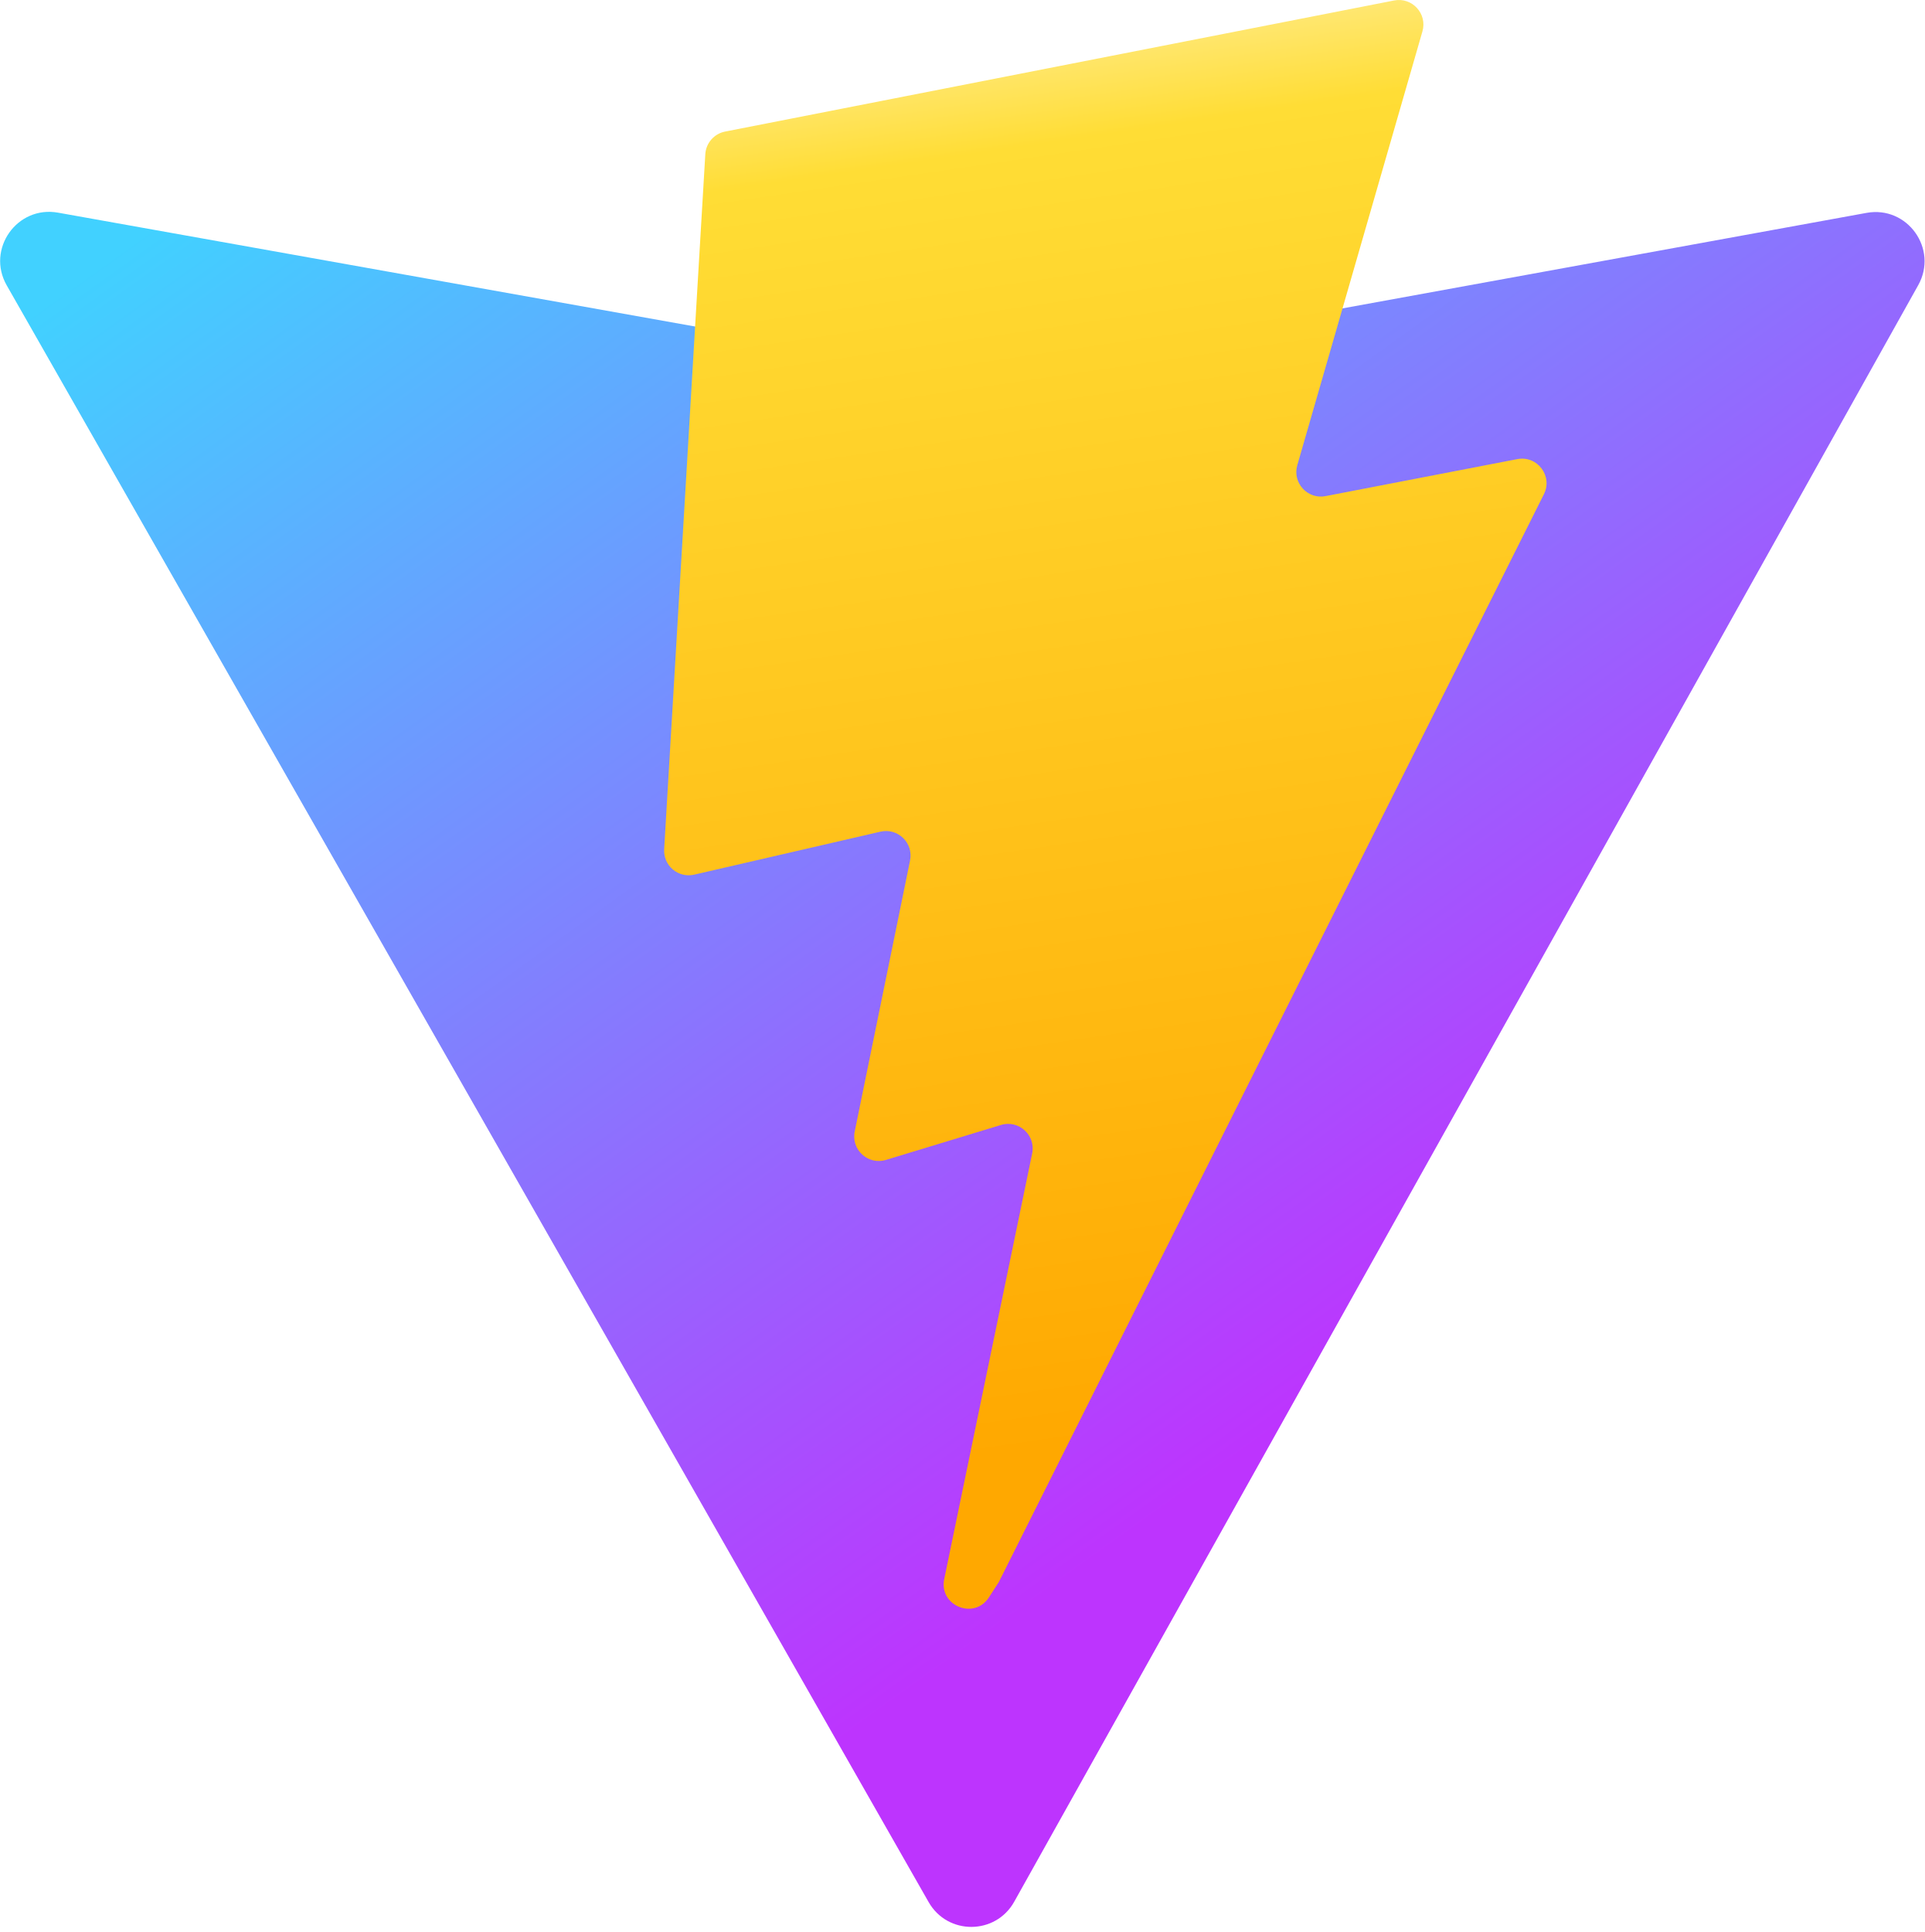
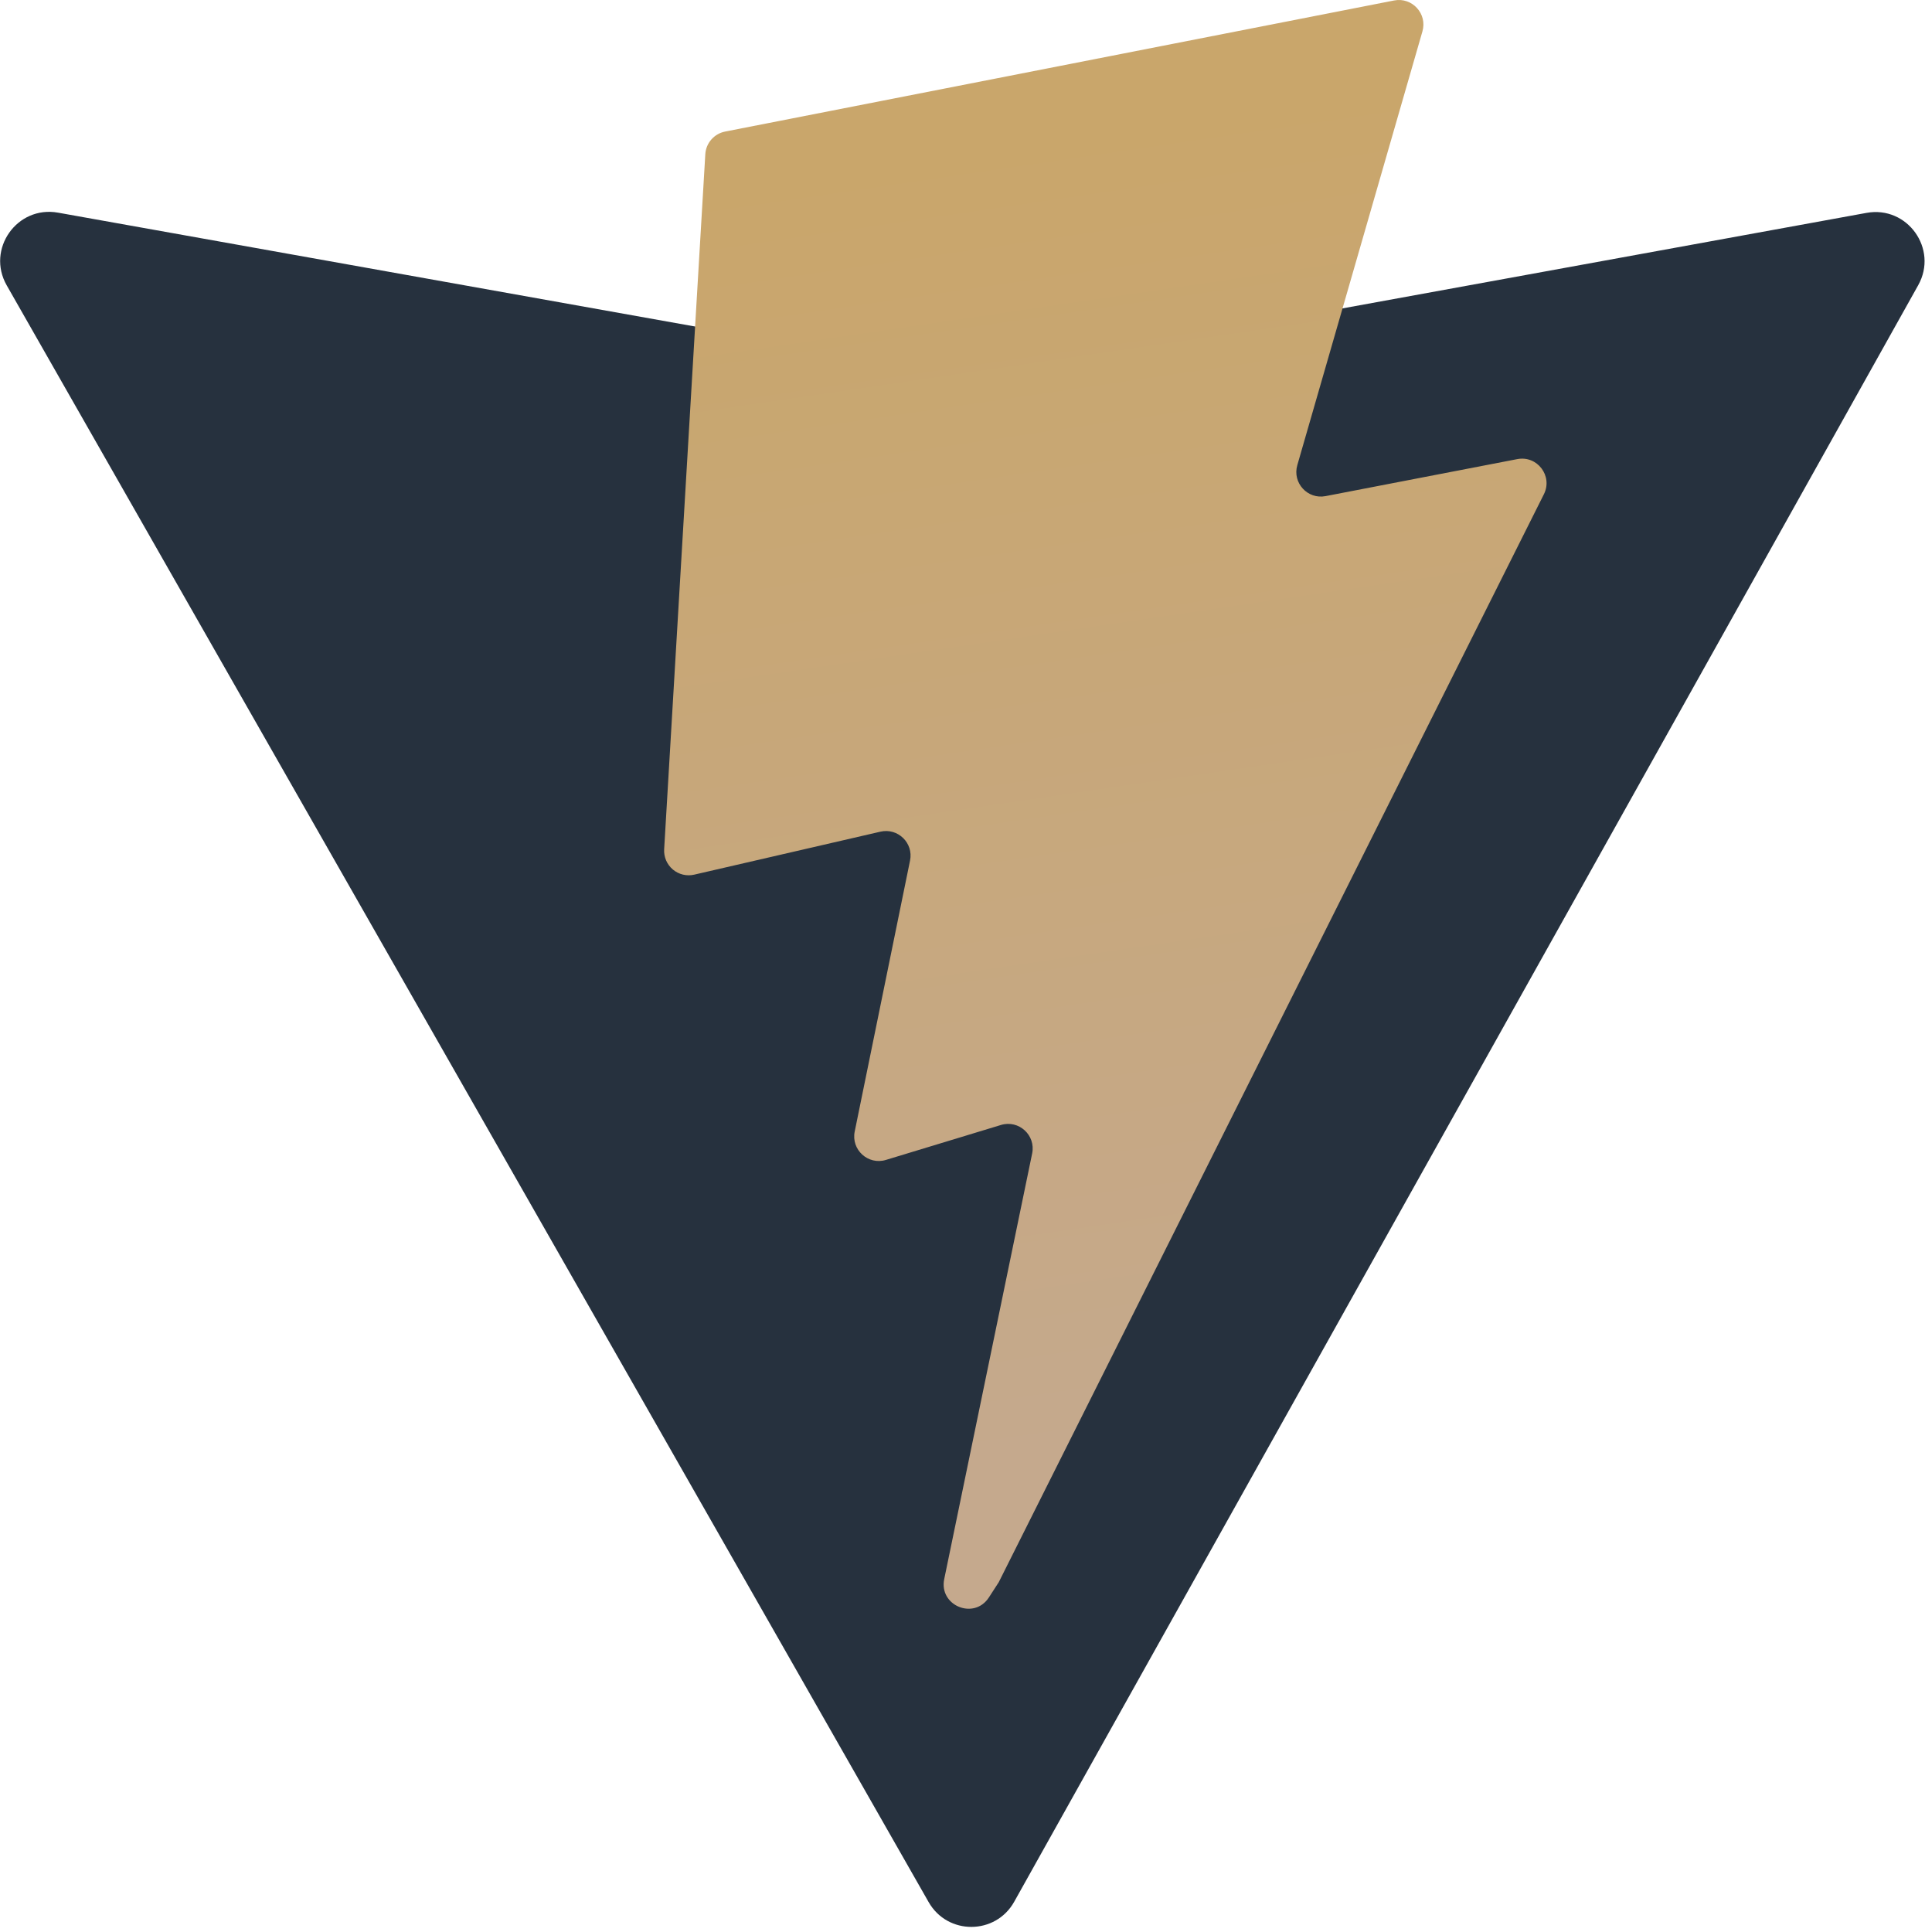
<svg xmlns="http://www.w3.org/2000/svg" aria-hidden="true" role="img" class="iconify iconify--logos" width="31.88" height="32" preserveAspectRatio="xMidYMid meet" viewBox="0 0 256 257">
  <defs>
    <linearGradient id="IconifyId1813088fe1fbc01fb466" x1="-.828%" x2="57.636%" y1="7.652%" y2="78.411%">
-       <stop offset="0%" stop-color="#41D1FF" />
-       <stop offset="100%" stop-color="#BD34FE" />
+       <stop offset="0%" stop-color="#26313E" />
+       <stop offset="100%" stop-color="#26313E" />
    </linearGradient>
    <linearGradient id="IconifyId1813088fe1fbc01fb467" x1="43.376%" x2="50.316%" y1="2.242%" y2="89.03%">
-       <stop offset="0%" stop-color="#FFEA83" />
-       <stop offset="8.333%" stop-color="#FFDD35" />
-       <stop offset="100%" stop-color="#FFA800" />
+       <stop offset="0%" stop-color="#C9A66B" />
+       <stop offset="8.333%" stop-color="#C9A66B" />
+       <stop offset="100%" stop-color="#C5A98D" />
    </linearGradient>
  </defs>
  <path fill="url(#IconifyId1813088fe1fbc01fb466)" d="M255.153 37.938L134.897 252.976c-2.483 4.44-8.862 4.466-11.382.048L.875 37.958c-2.746-4.814 1.371-10.646 6.827-9.67l120.385 21.517a6.537 6.537 0 0 0 2.322-.004l117.867-21.483c5.438-.991 9.574 4.796 6.877 9.62Z" />
  <path fill="url(#IconifyId1813088fe1fbc01fb467)" d="M185.432.063L96.44 17.501a3.268 3.268 0 0 0-2.634 3.014l-5.474 92.456a3.268 3.268 0 0 0 3.997 3.378l24.777-5.718c2.318-.535 4.413 1.507 3.936 3.838l-7.361 36.047c-.495 2.426 1.782 4.5 4.151 3.78l15.304-4.649c2.372-.72 4.652 1.36 4.15 3.788l-11.698 56.621c-.732 3.542 3.979 5.473 5.943 2.437l1.313-2.028l72.516-144.72c1.215-2.423-.88-5.186-3.54-4.672l-25.505 4.922c-2.396.462-4.435-1.77-3.759-4.114l16.646-57.705c.677-2.35-1.37-4.583-3.769-4.113Z" />
</svg>
